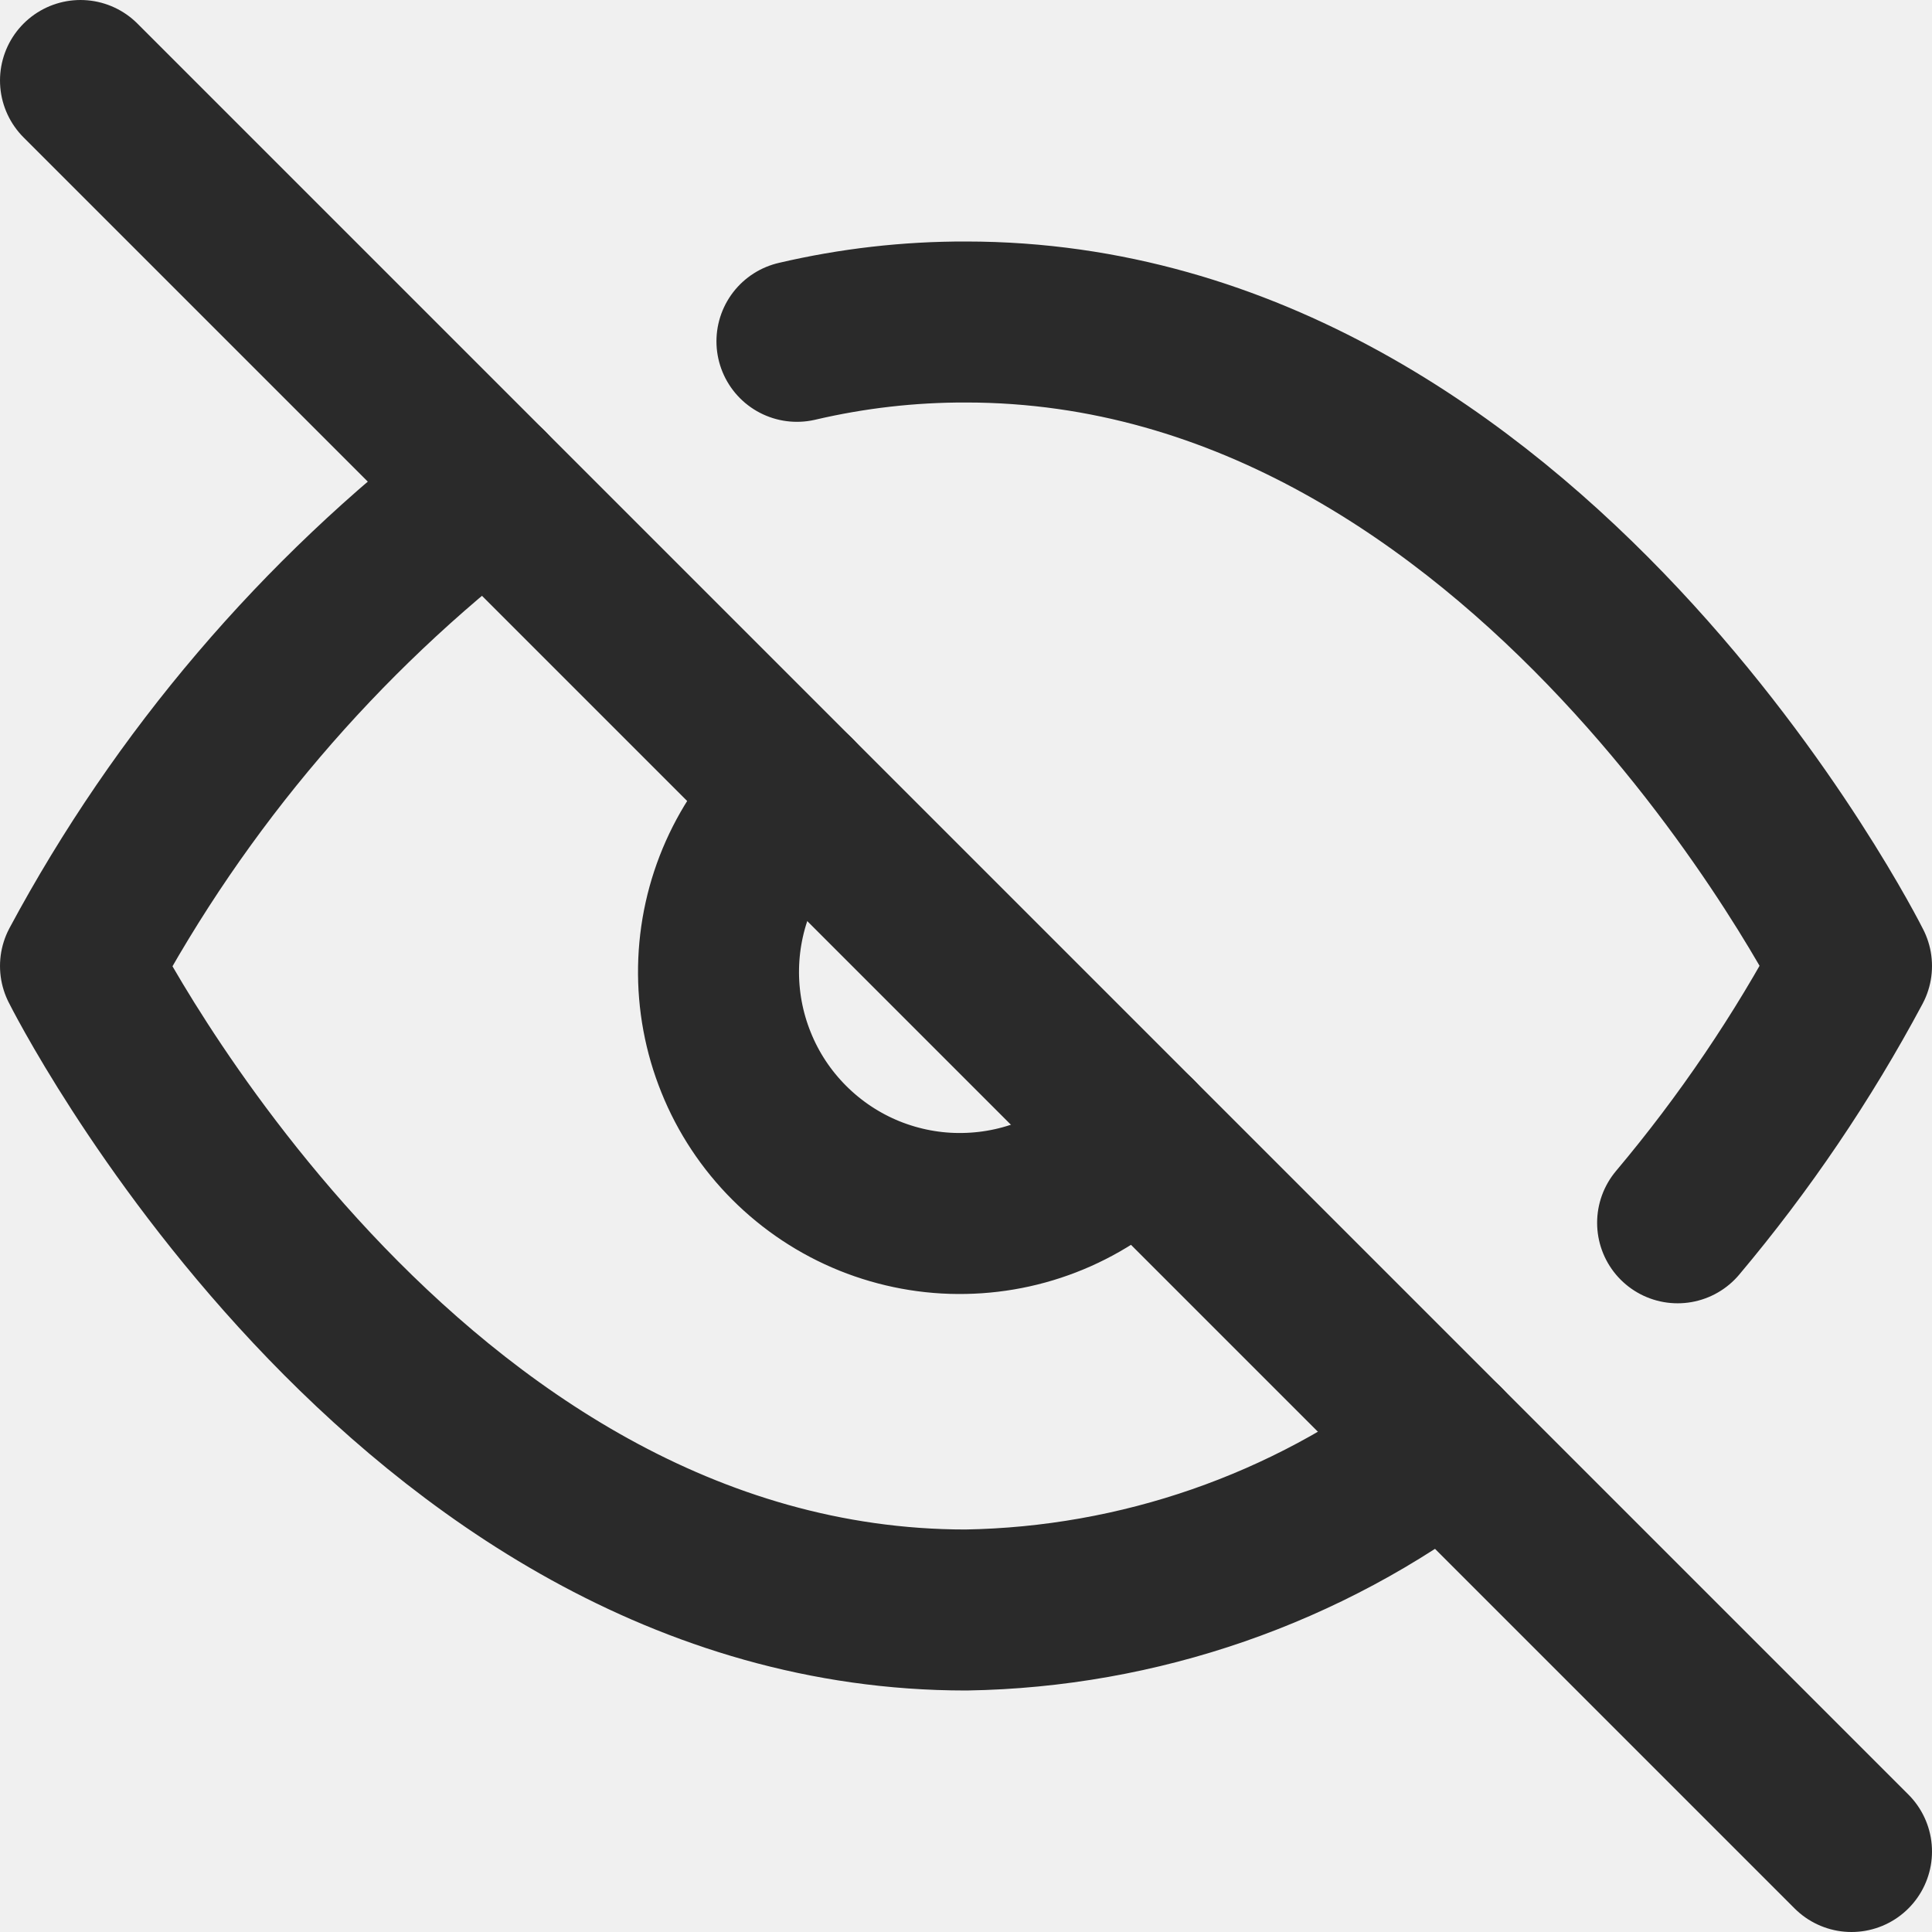
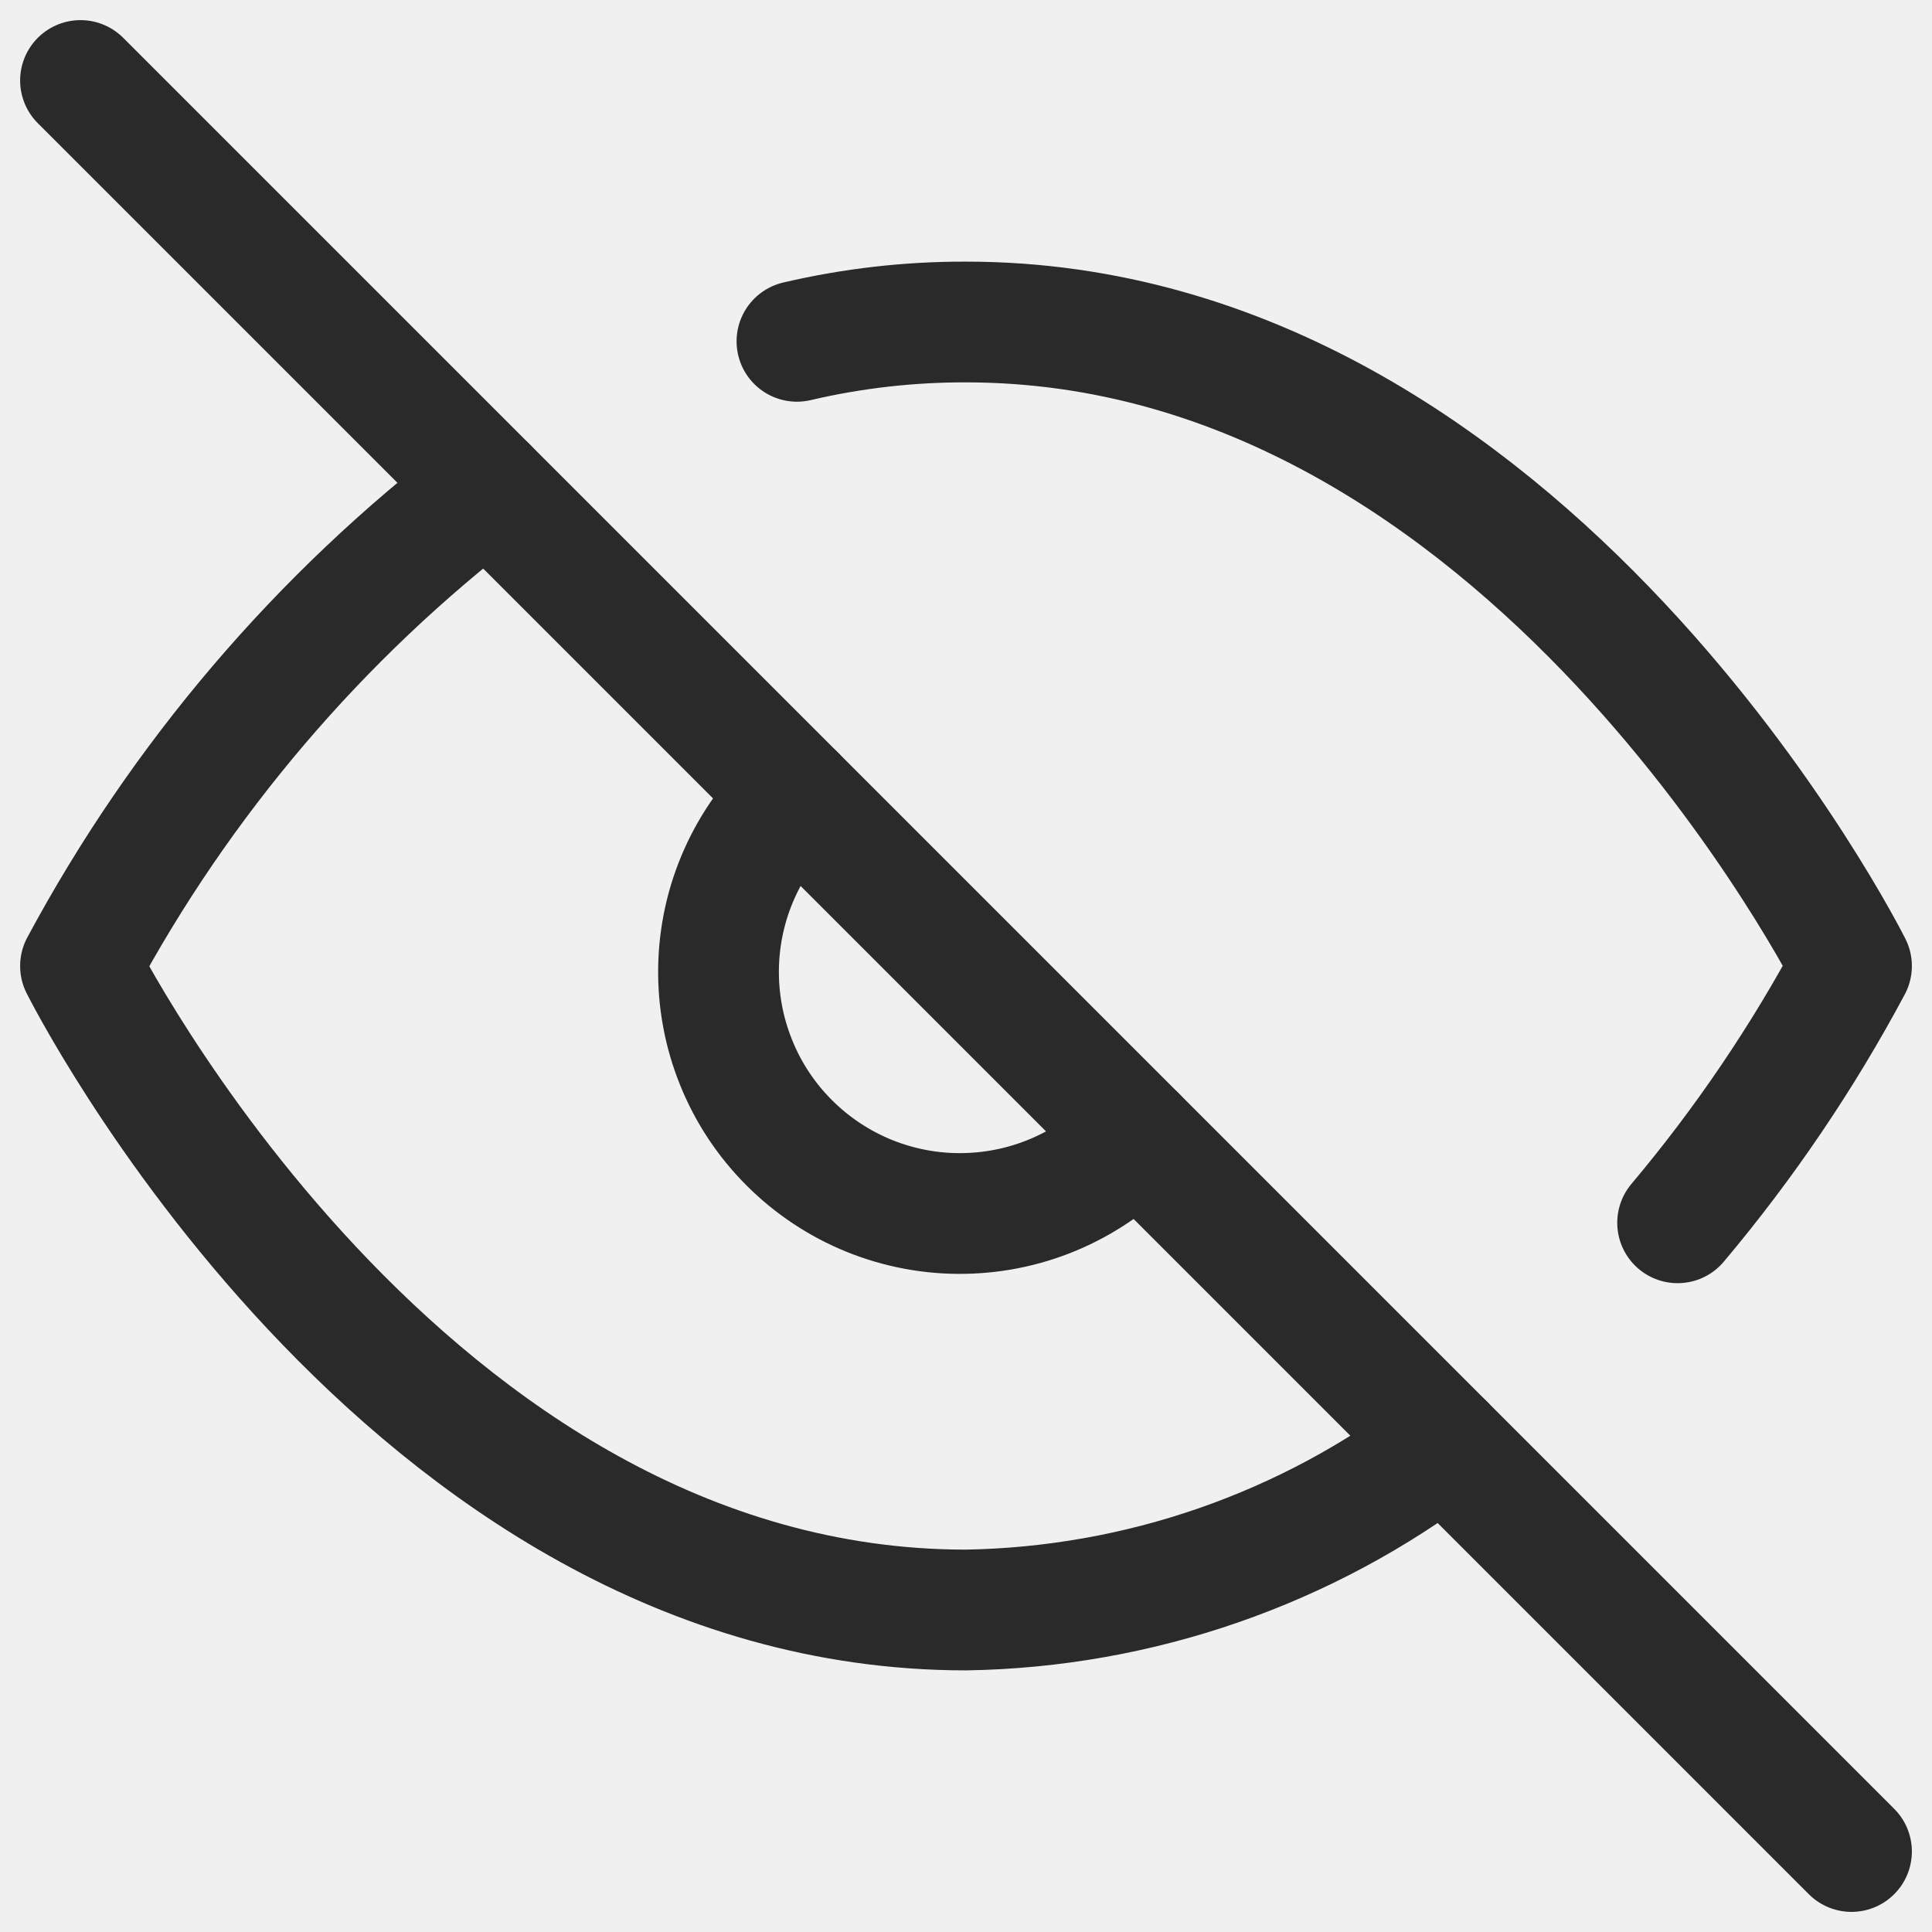
<svg xmlns="http://www.w3.org/2000/svg" width="24" height="24" viewBox="0 0 24 24" fill="none">
  <g clip-path="url(#clip0_7817_1982)">
-     <path d="M17.94 17.94C16.231 19.243 14.149 19.965 12 20C5 20 1 12 1 12C2.244 9.682 3.969 7.657 6.06 6.06M9.9 4.24C10.588 4.079 11.293 3.998 12 4C19 4 23 12 23 12C22.393 13.136 21.669 14.205 20.84 15.19M14.12 14.12C13.845 14.415 13.514 14.651 13.146 14.815C12.778 14.979 12.381 15.067 11.978 15.074C11.575 15.082 11.175 15.007 10.802 14.857C10.428 14.706 10.089 14.481 9.804 14.196C9.519 13.911 9.294 13.572 9.144 13.198C8.993 12.825 8.919 12.425 8.926 12.022C8.933 11.619 9.021 11.222 9.185 10.854C9.349 10.486 9.585 10.155 9.88 9.88" stroke="#2A2A2A" stroke-width="2" stroke-linecap="round" stroke-linejoin="round" />
-     <path d="M1 1L23 23" stroke="#2A2A2A" stroke-width="2" stroke-linecap="round" stroke-linejoin="round" />
+     <path d="M17.94 17.94C16.231 19.243 14.149 19.965 12 20C5 20 1 12 1 12C2.244 9.682 3.969 7.657 6.06 6.06M9.9 4.24C10.588 4.079 11.293 3.998 12 4C19 4 23 12 23 12C22.393 13.136 21.669 14.205 20.84 15.19M14.12 14.12C13.845 14.415 13.514 14.651 13.146 14.815C12.778 14.979 12.381 15.067 11.978 15.074C11.575 15.082 11.175 15.007 10.802 14.857C10.428 14.706 10.089 14.481 9.804 14.196C9.519 13.911 9.294 13.572 9.144 13.198C8.993 12.825 8.919 12.425 8.926 12.022C8.933 11.619 9.021 11.222 9.185 10.854C9.349 10.486 9.585 10.155 9.88 9.88" stroke="#2A2A2A" stroke-width="1.5" stroke-linecap="round" stroke-linejoin="round" />
+     <path d="M1 1L23 23" stroke="#2A2A2A" stroke-width="1.5" stroke-linecap="round" stroke-linejoin="round" />
  </g>
  <defs>
    <clipPath id="clip0_7817_1982">
      <rect width="24" height="24" fill="white" />
    </clipPath>
  </defs>
</svg>
